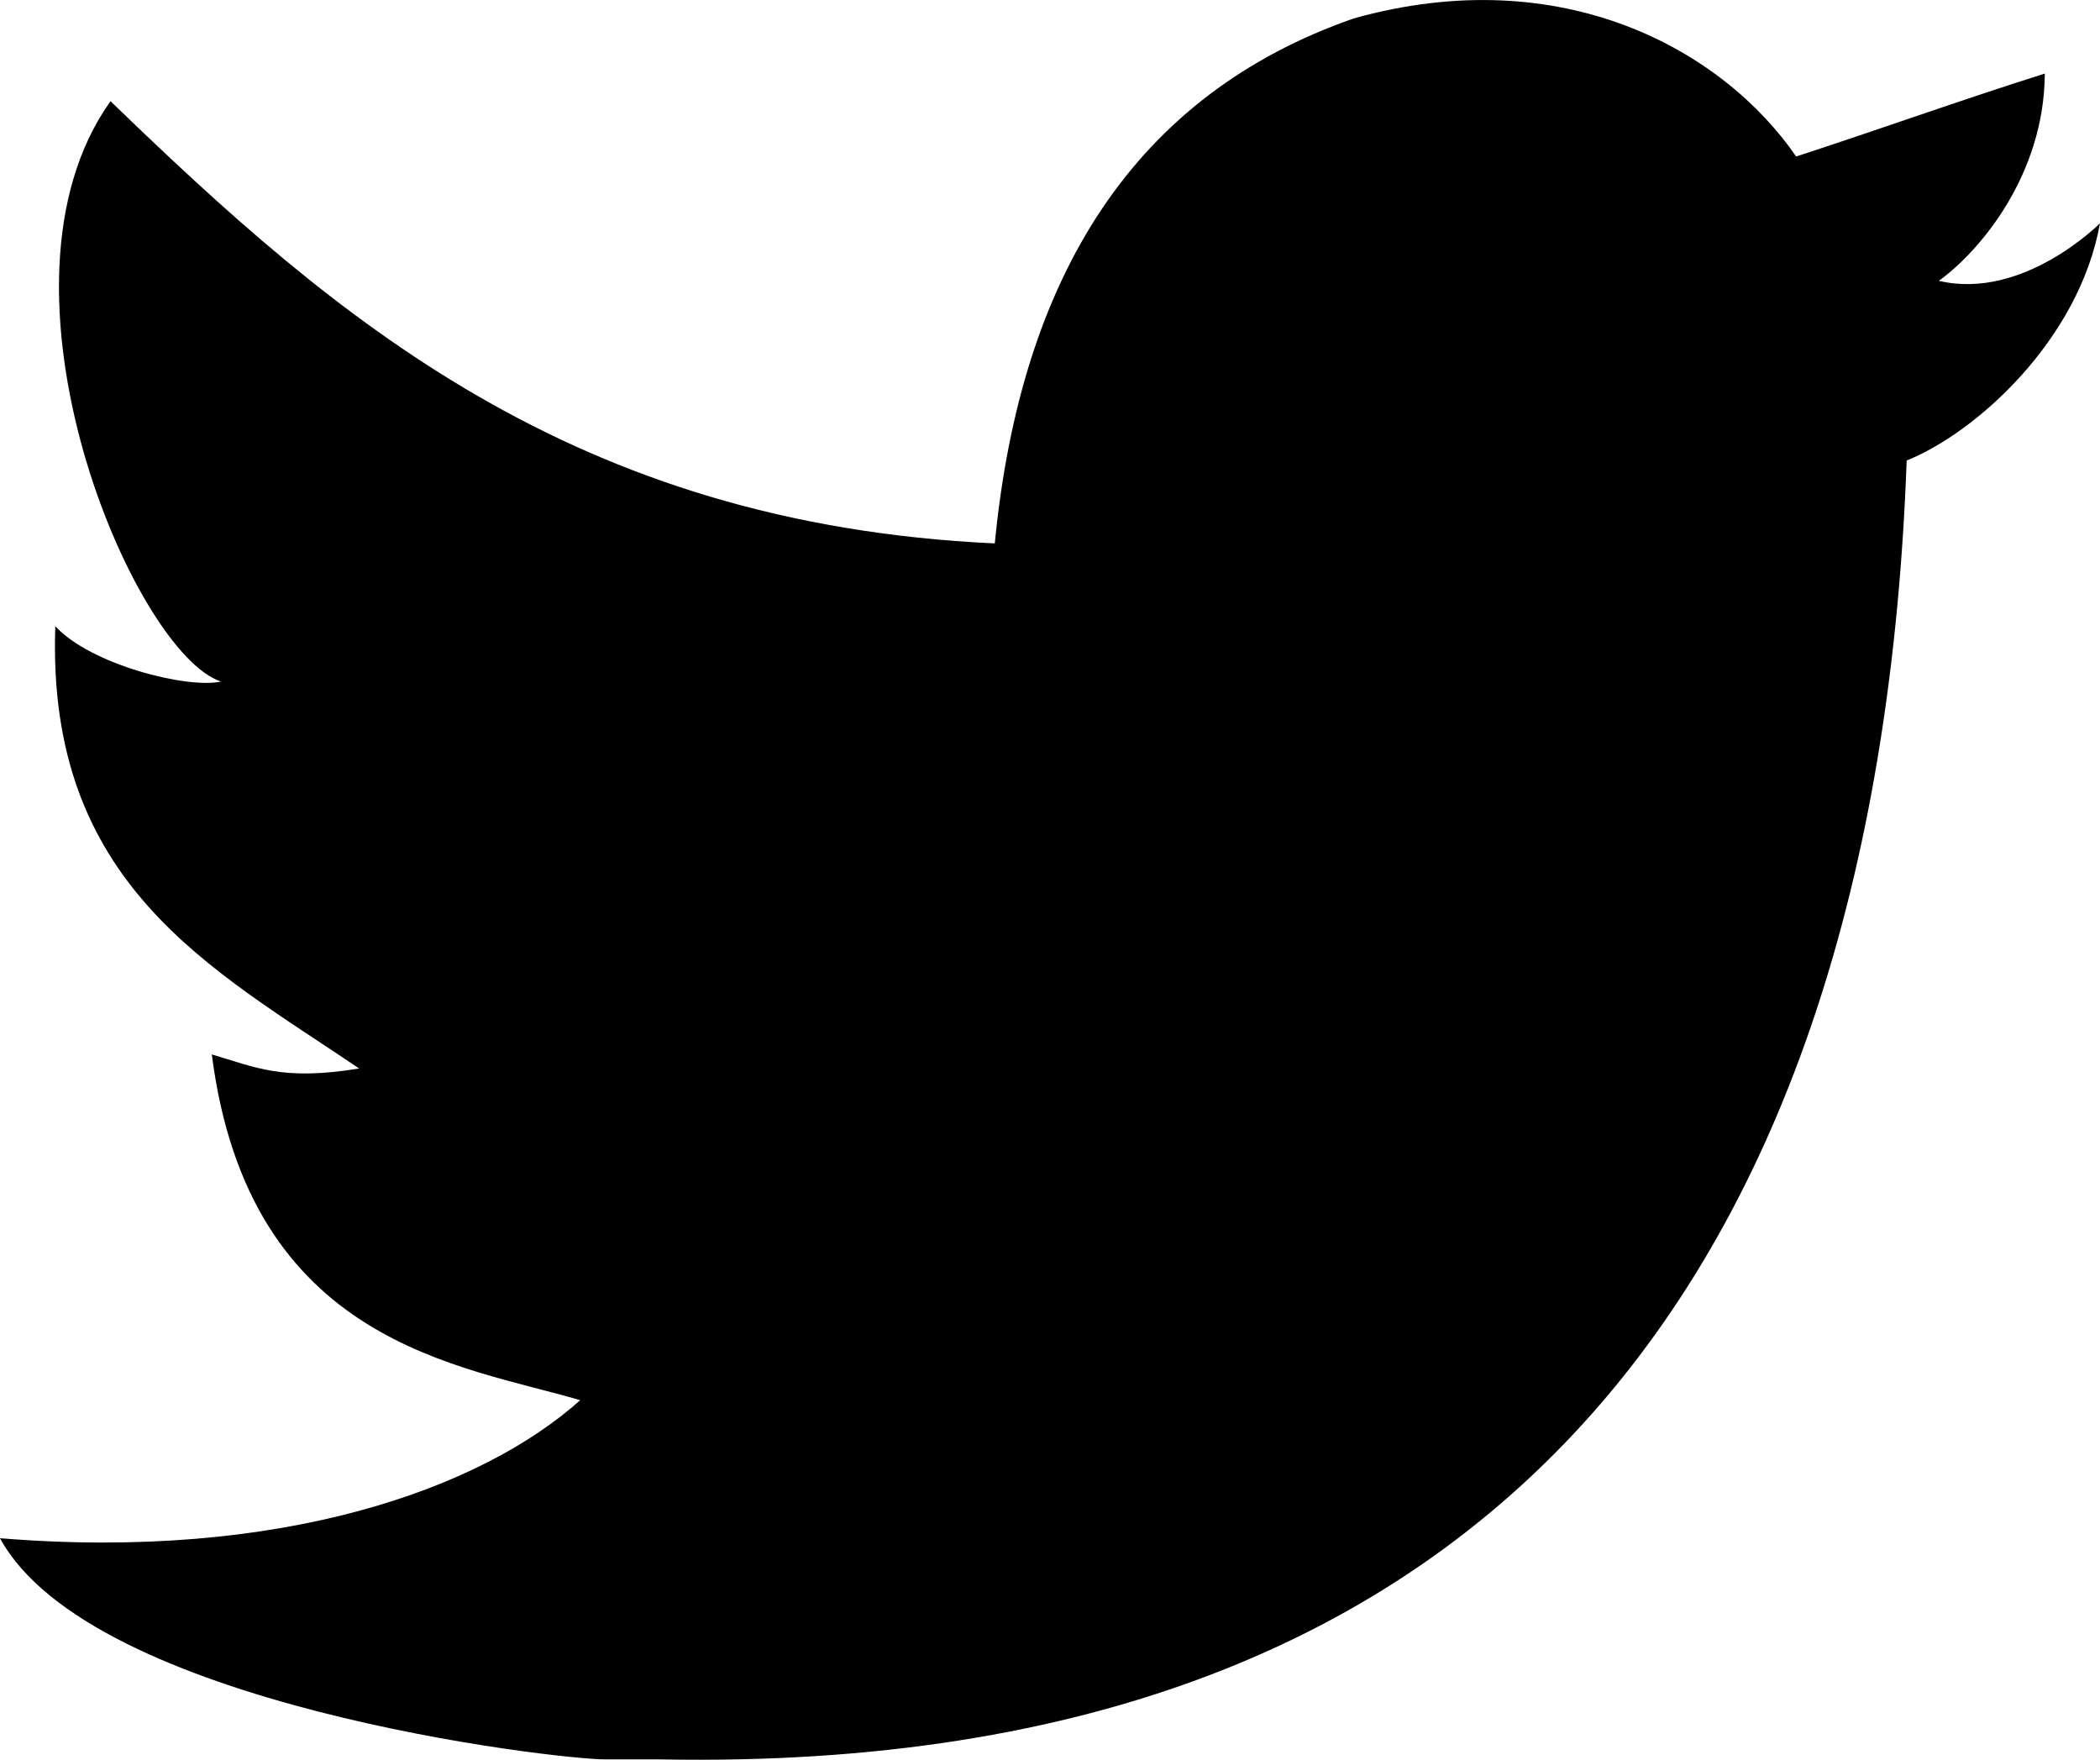
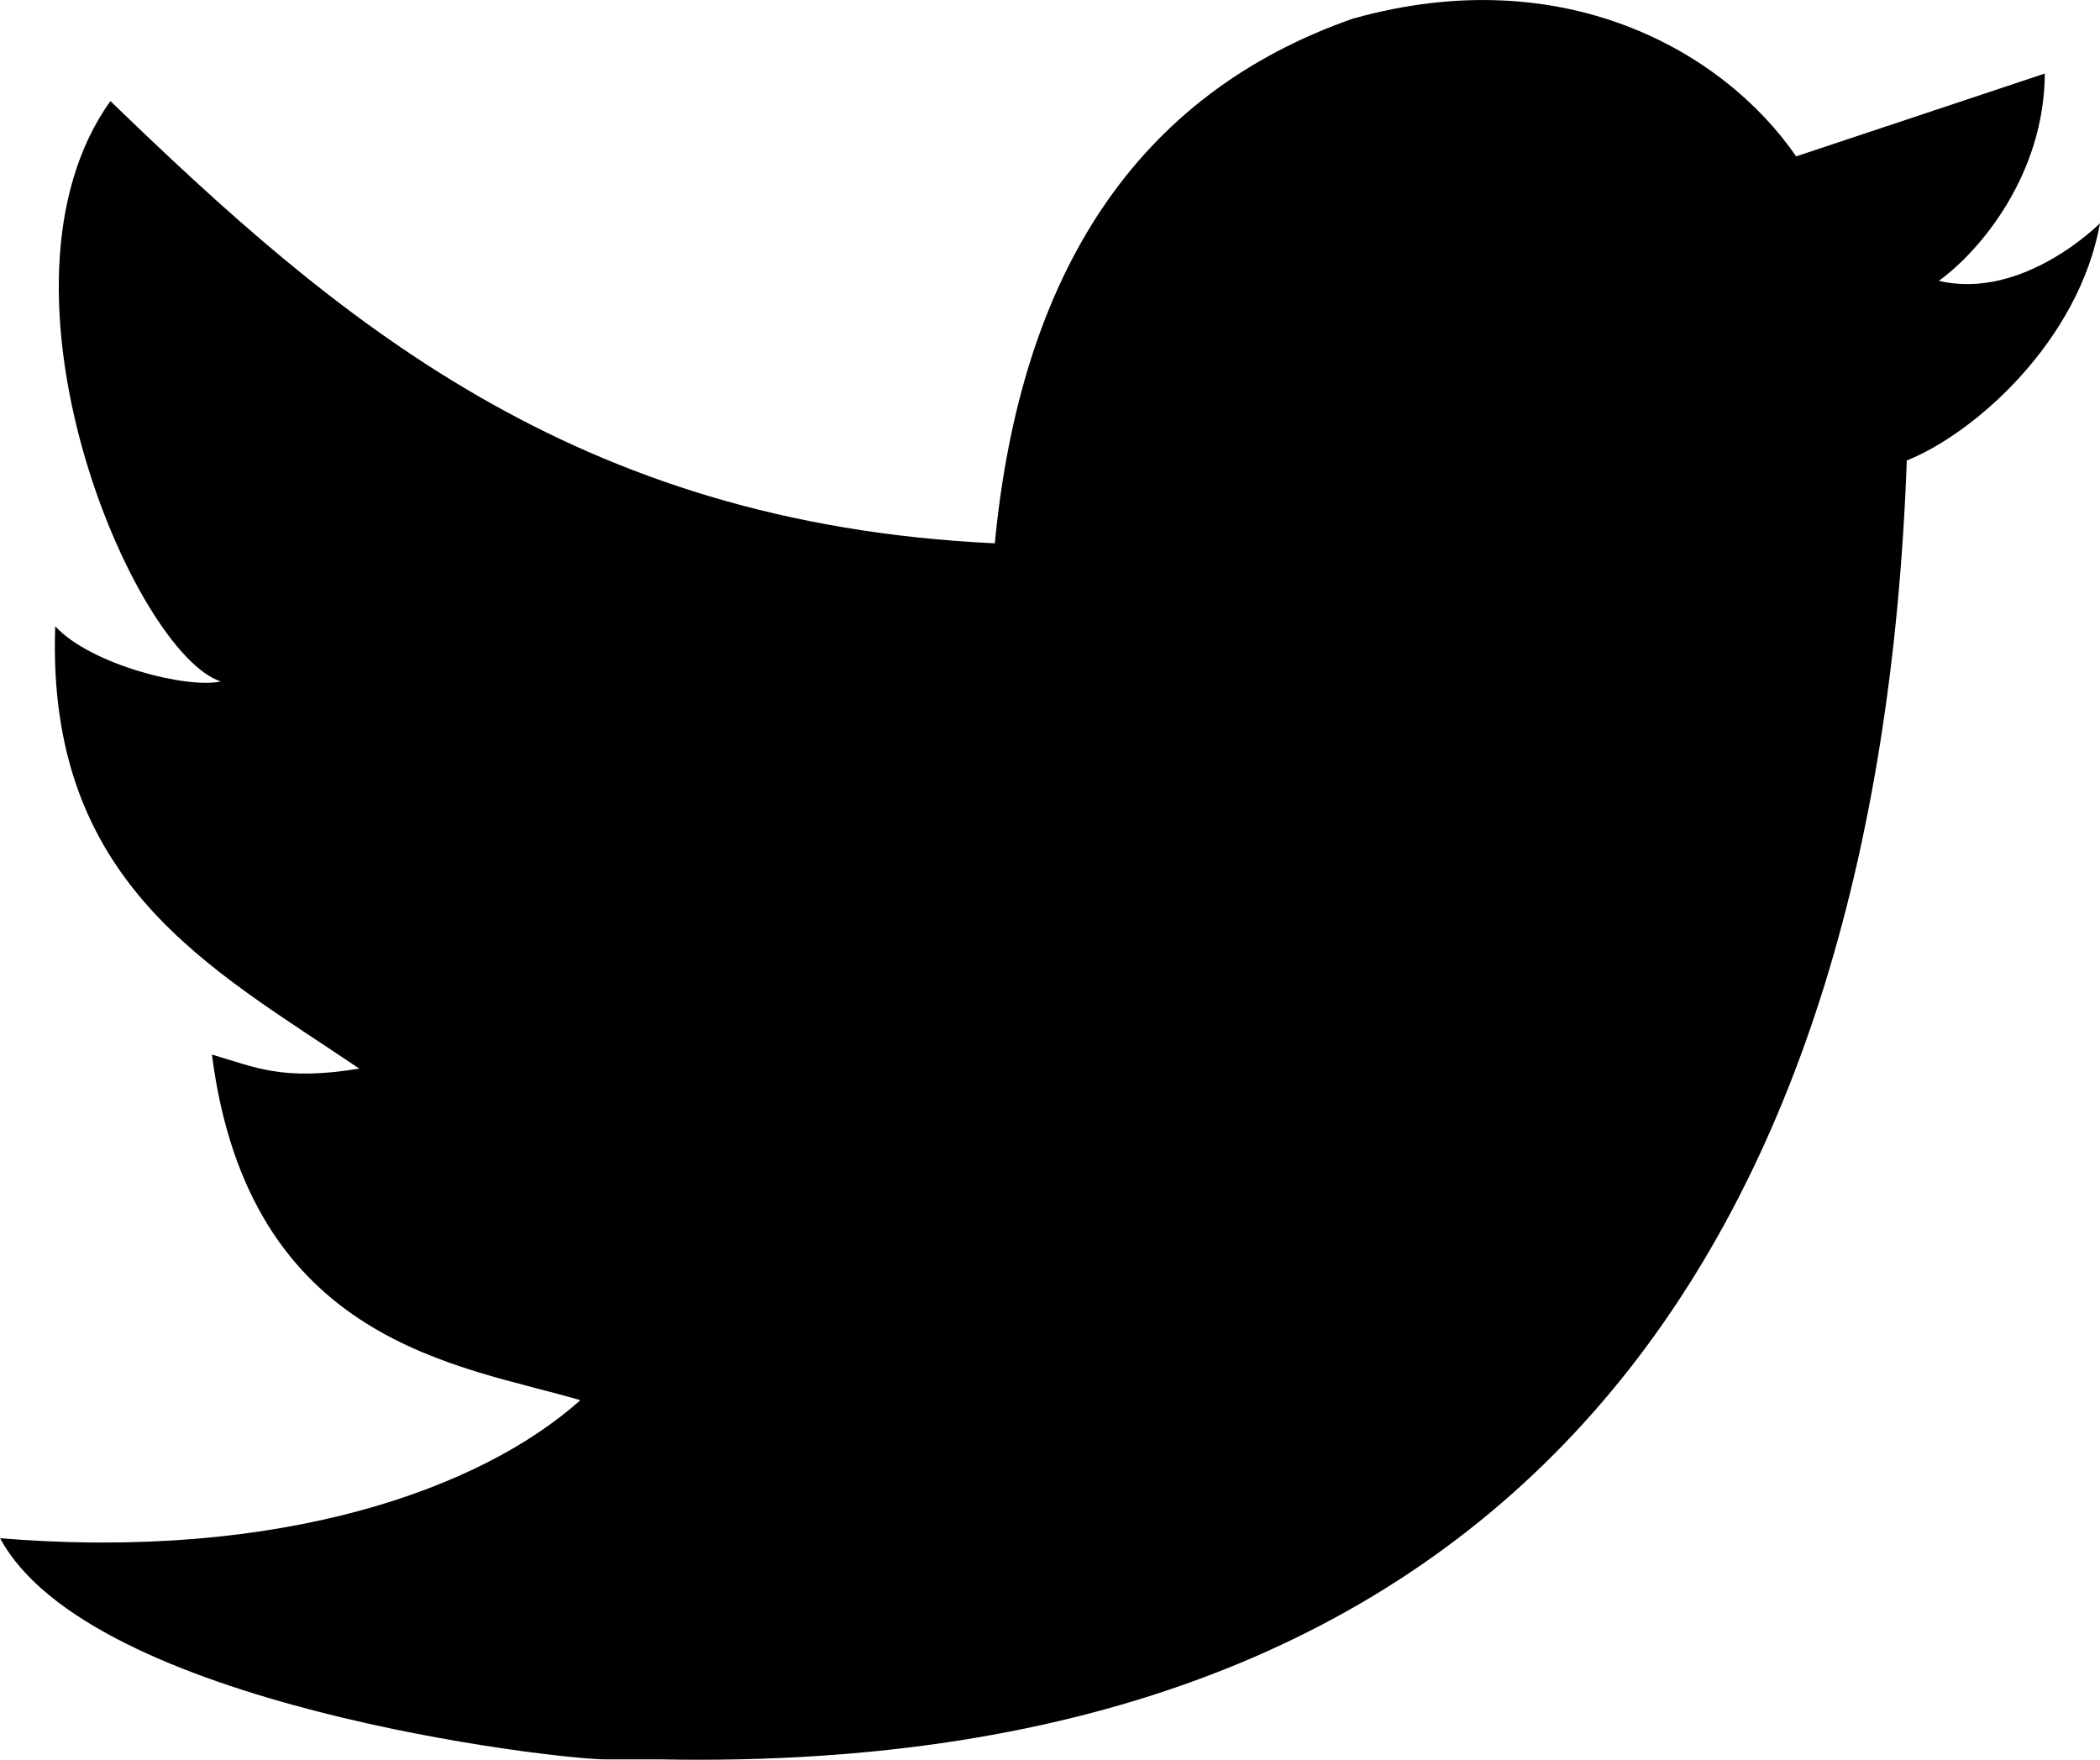
- <svg xmlns="http://www.w3.org/2000/svg" version="1.0" id="Layer_1" x="0px" y="0px" width="17.5px" height="14.663px" viewBox="0 0 17.5 14.663" enable-background="new 0 0 17.5 14.663" xml:space="preserve">
-   <g id="W6EeEF_1_">
-     <g>
-       <path fill-rule="evenodd" clip-rule="evenodd" d="M11.283,0.153c1.736-0.485,3.074,0.263,3.685,1.151 c0.694-0.226,1.372-0.47,2.072-0.691c-0.004,0.841-0.538,1.478-0.883,1.727C16.861,2.506,17.5,1.86,17.5,1.86 c-0.175,0.976-1.035,1.746-1.611,1.977C15.65,10.429,12.617,14.793,5.507,14.66c-0.538,0,0.077,0-0.46,0 c-0.422,0-4.29-0.45-5.047-1.843c2.341,0.192,4.011-0.412,4.835-1.15c-0.989-0.293-2.761-0.464-3.07-2.881 c0.362,0.105,0.583,0.223,1.228,0.117C1.757,8.067,0.385,7.366,0.461,5.218c0.294,0.32,1.1,0.523,1.381,0.461 c-0.725-0.235-2.03-3.281-0.921-4.836C2.794,2.654,4.769,4.364,8.29,4.528C8.506,2.288,9.461,0.787,11.283,0.153z" />
-     </g>
-   </g>
+ <svg xmlns="http://www.w3.org/2000/svg" width="17.5" height="14.663">
+   <path fill-rule="evenodd" d="M11.283.153c1.736-.485 3.074.263 3.685 1.15l2.072-.69c-.004.84-.538 1.478-.883 1.727.704.166 1.343-.48 1.343-.48-.175.976-1.035 1.746-1.61 1.977-.24 6.592-3.272 10.956-10.382 10.823-.538 0 .077 0-.46 0-.422 0-4.3-.45-5.047-1.843 2.34.192 4.01-.412 4.835-1.15-.99-.293-2.76-.464-3.07-2.88.362.105.583.223 1.228.117C1.757 8.067.385 7.366.46 5.218c.294.32 1.1.523 1.38.46-.725-.235-2.03-3.28-.92-4.836 1.873 1.81 3.848 3.52 7.37 3.685.216-2.24 1.17-3.74 2.993-4.375z" />
</svg>
